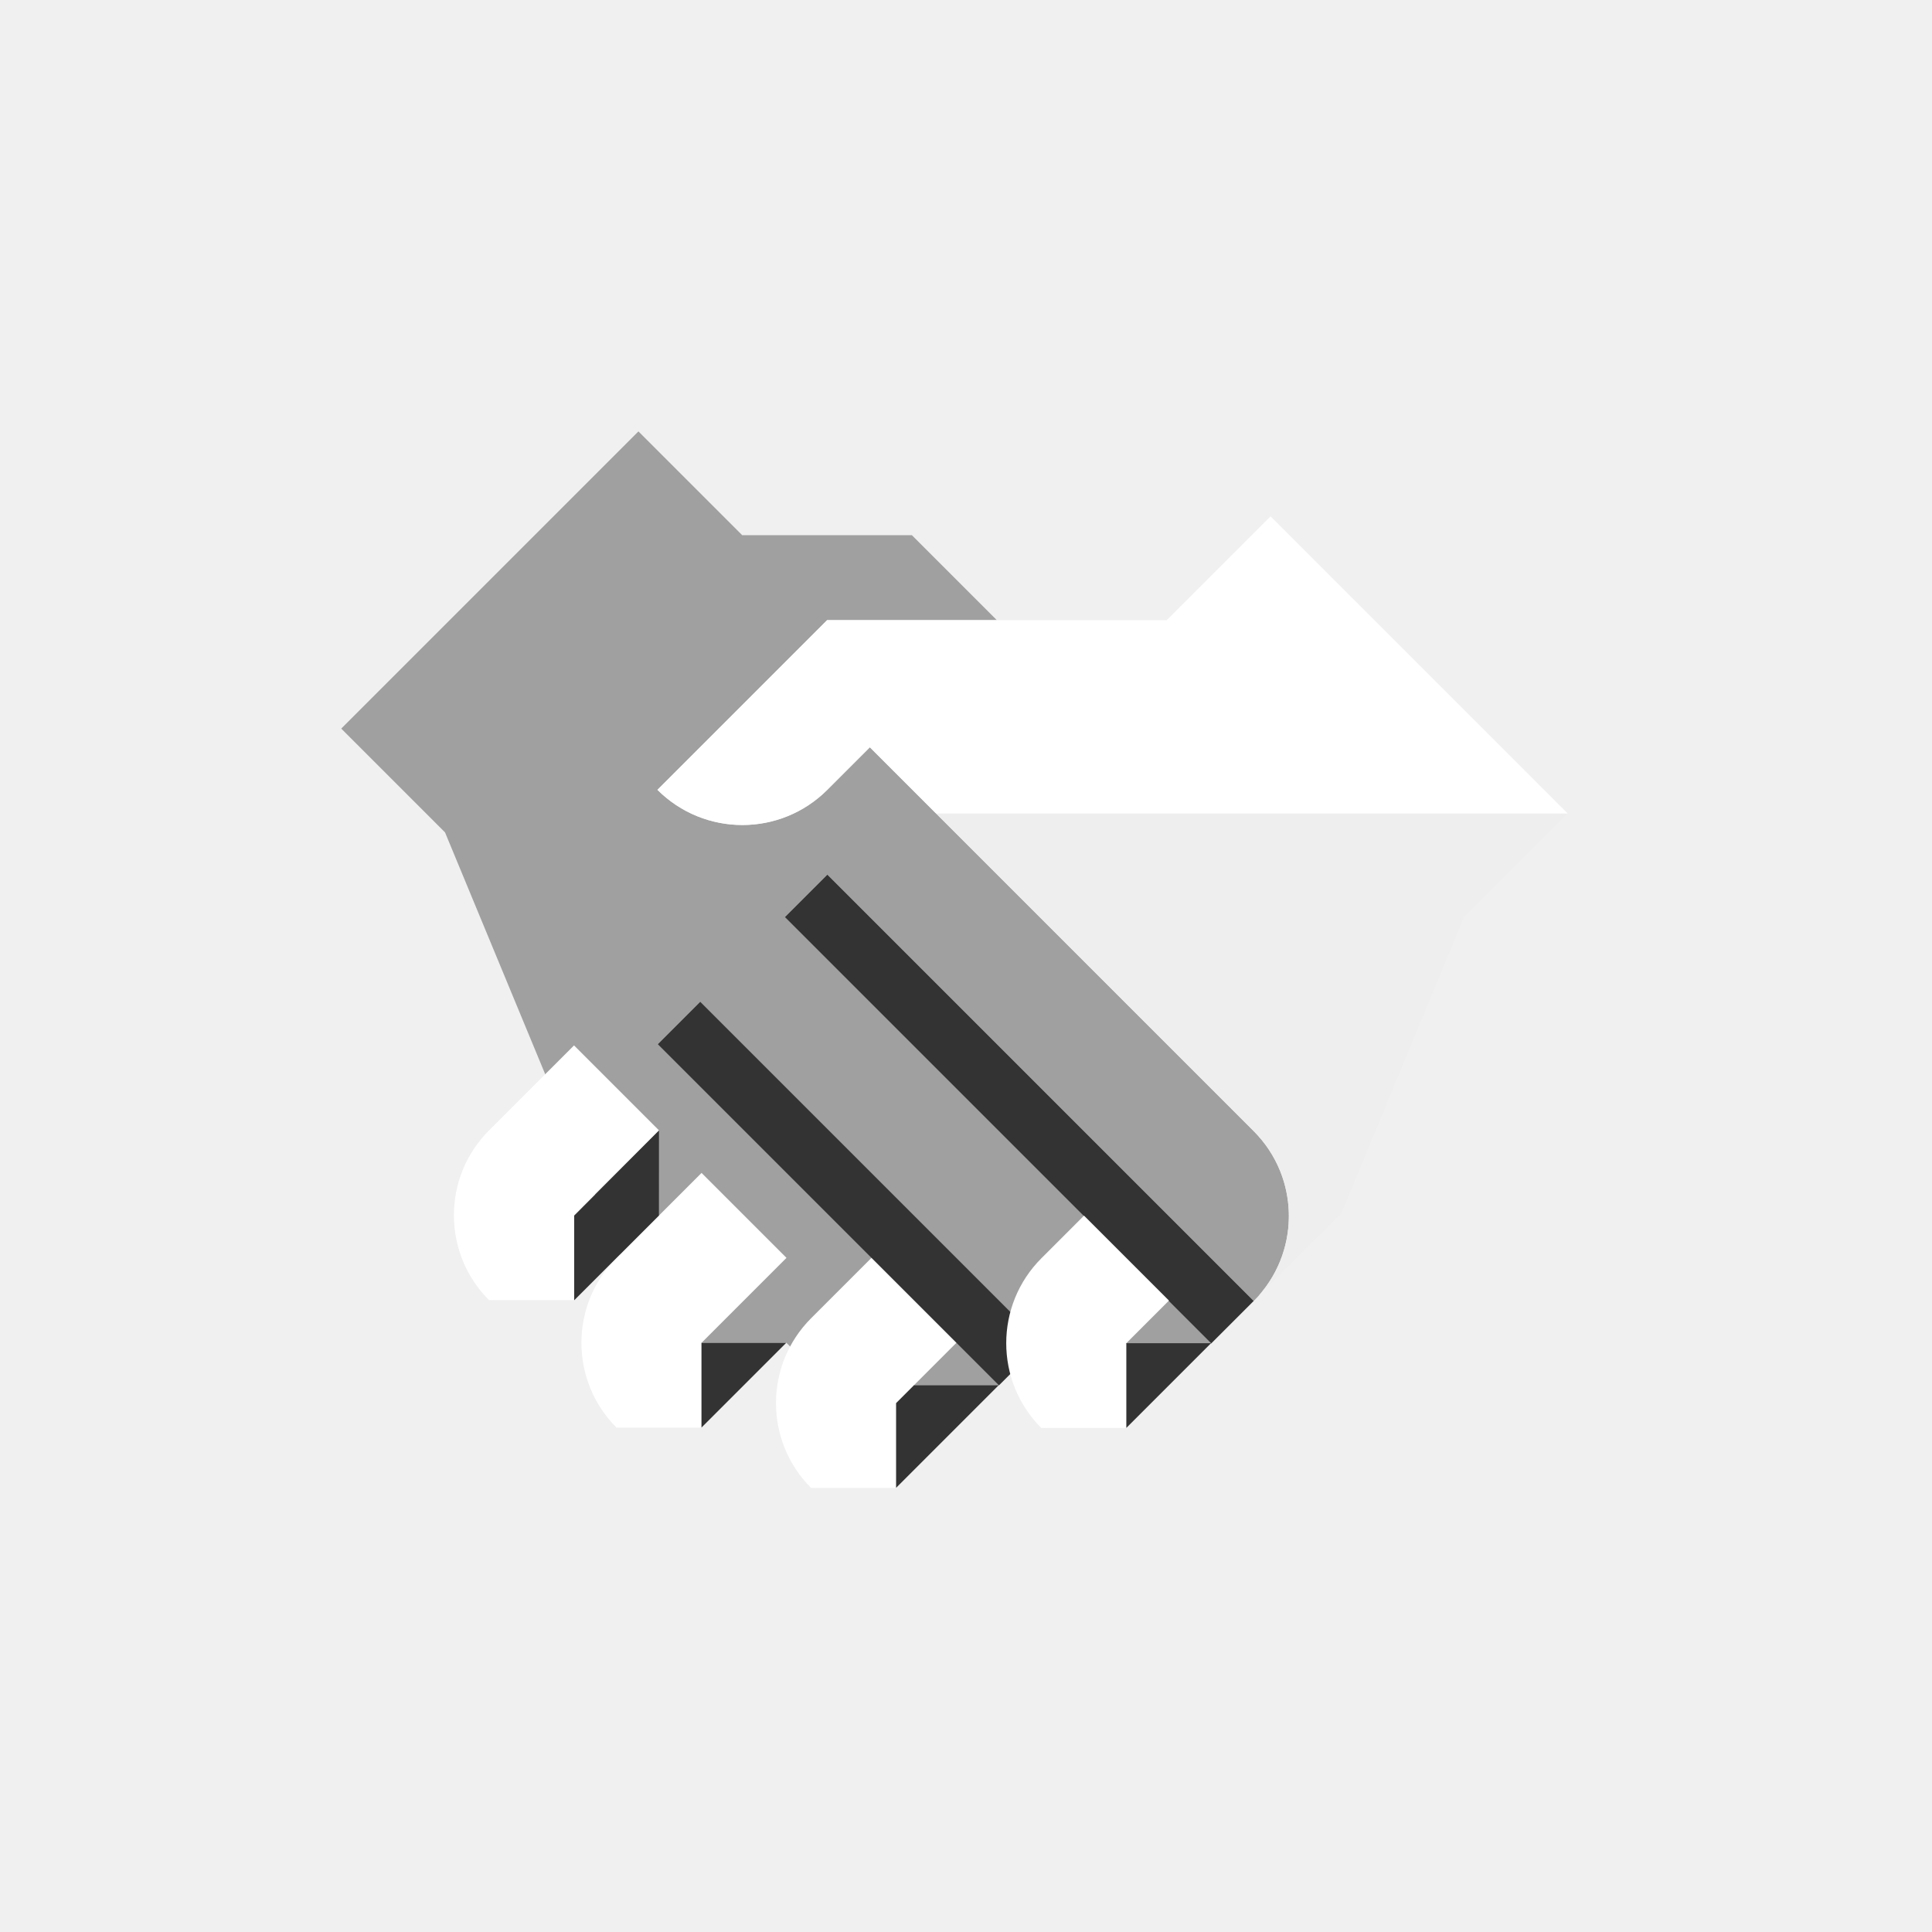
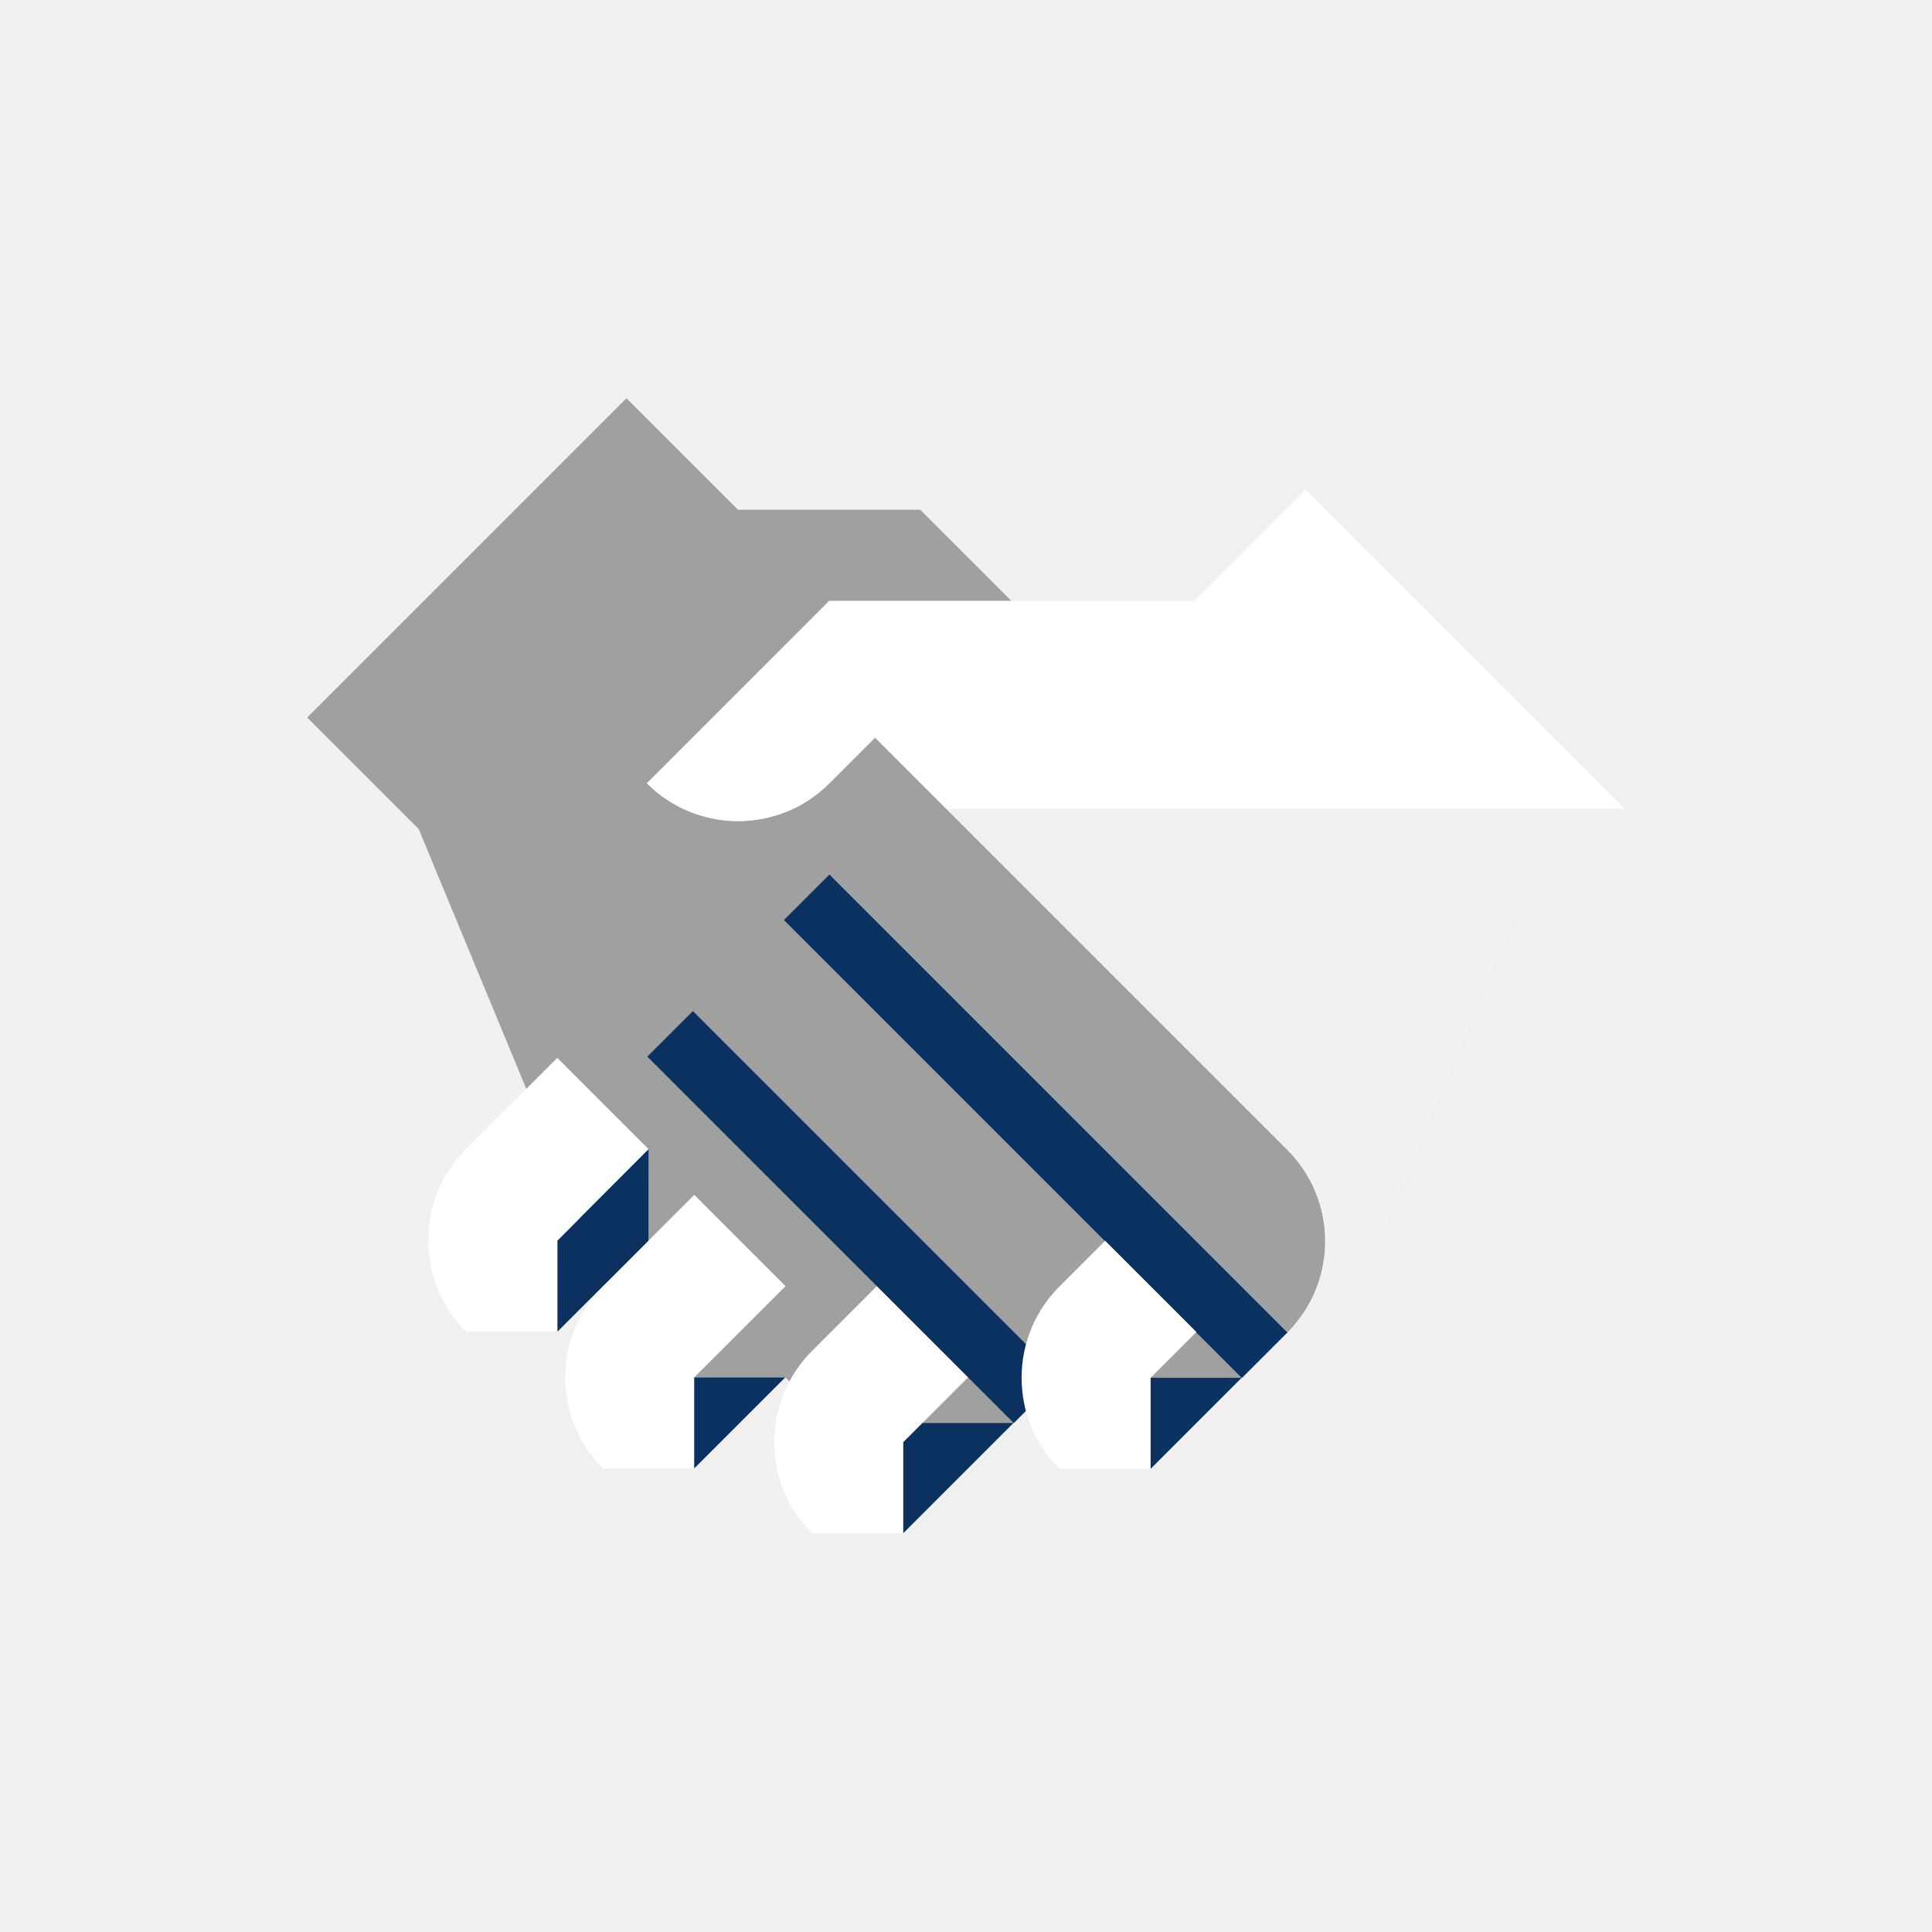
<svg xmlns="http://www.w3.org/2000/svg" version="1.1" id="Layer_1" x="0px" y="0px" width="650px" height="650px" viewBox="0 0 650 650" enable-background="new 0 0 650 650" xml:space="preserve">
-   <path fill="#A0A0A0" d="M393.214,409.129l28.576,28.576c15.782-15.782,15.782-41.369,0-57.151L292.651,251.415l-14.313,14.313  c-15.782,15.782-41.37,15.782-57.151,0l28.576-28.576l28.518-28.518l-0.007-0.007h28.518h28.568l-28.568-28.569h-57.087  l-34.917-34.917l-99.982,99.982l34.917,34.917l60.439,145.914l0.012-0.012l25.838,25.839l0.015-0.014h28.547l13.813,13.813  l0.472,0.492h57.171l-29.068-29.068l0,0l-85.673-85.673l14.214-14.214l114.259,114.259l0.582,0.602h57.171l-29.178-29.178  L264.079,308.541l14.273-14.273L393.214,409.129z" />
+   <path fill="#A0A0A0" d="M402.447,417.591l30.699,30.699c16.955-16.955,16.955-44.444,0-61.399L294.41,248.156l-15.377,15.377  c-16.955,16.955-44.444,16.955-61.399,0l30.699-30.699l30.638-30.637l-0.008-0.008h30.638h30.692l-30.692-30.692h-61.33  l-37.512-37.512L103.346,241.398l37.512,37.512l64.931,156.758l0.013-0.013l27.759,27.759l0.016-0.015h30.669l14.84,14.84  l0.507,0.529h61.42l-31.228-31.229l-0.001,0l-92.04-92.041l15.271-15.271l122.751,122.751l0.625,0.647h61.42l-31.346-31.346  L263.714,309.528l15.334-15.334L402.447,417.591z" />
  <g>
-     <path fill="#FFFFFF" d="M421.727,437.642c-0.02,0.021-0.038,0.042-0.058,0.063l0.061-0.06L421.727,437.642z" />
+     <path fill="#FFFFFF" d="M433.078,448.223c-0.022,0.023-0.041,0.045-0.062,0.068l0.065-0.065L433.078,448.223z" />
    <g>
      <g>
-         <rect x="241.502" y="363.027" transform="matrix(0.7071 0.7071 -0.7071 0.7071 364.284 -133.1989)" fill="#333333" width="202.85" height="20.206" />
-         <rect x="204.661" y="391.475" transform="matrix(0.7071 0.7071 -0.7071 0.7071 367.6743 -84.4881)" fill="#333333" width="162.324" height="20.206" />
-         <path fill="#FFFFFF" d="M264.602,423.192l-28.575-28.576l-28.576,28.576c-15.77,15.77-15.781,41.328-0.036,57.113l-0.001,0.001     h0.001c0.012,0.012,0.023,0.025,0.035,0.037l0.037-0.037l28.428,0v-28.428l0.111-0.111L264.602,423.192z" />
-         <polygon fill="#333333" points="264.513,451.782 236.012,451.781 236.012,480.283    " />
-         <polygon fill="#333333" points="221.687,408.955 221.701,380.291 193.185,408.955 193.185,437.457    " />
-         <path fill="#FFFFFF" d="M221.701,380.291l-28.576-28.576l-28.576,28.576c-15.77,15.77-15.781,41.328-0.036,57.113l-0.001,0.001     h0.002c0.012,0.012,0.023,0.025,0.035,0.037l0.037-0.037l28.427,0v-28.428l0.111-0.111L221.701,380.291z" />
-         <path fill="#FFFFFF" d="M364.704,408.989l-14.332,14.332c-15.77,15.77-15.781,41.328-0.036,57.113l-0.001,0.001h0.002     c0.012,0.012,0.022,0.025,0.035,0.037l0.037-0.037l28.427,0v-28.428l0.111-0.111l14.333-14.332L364.704,408.989z" />
-         <path fill="#FFFFFF" d="M321.751,451.794l-28.576-28.576l-20.267,20.267l0,0c-15.77,15.77-15.781,41.328-0.036,57.113     l-0.001,0.001h0.002c0.012,0.012,0.022,0.025,0.035,0.037l0.037-0.037l28.427,0v-28.428l0.111-0.111v0L321.751,451.794z" />
-         <path fill="#FFFFFF" d="M421.727,437.642c-0.02,0.021-0.038,0.042-0.058,0.063l0.061-0.06L421.727,437.642z" />
-         <polygon fill="#333333" points="407.449,451.897 378.948,451.897 378.948,480.399    " />
-         <polygon fill="#333333" points="307.5,466.045 301.485,472.06 301.485,500.562 329.986,472.061 336.002,466.045    " />
+         <rect x="239.459" y="368.063" transform="matrix(0.7071 0.7071 -0.7071 0.7071 369.9855 -135.3895)" fill="#0A3160" width="217.926" height="21.708" />
+         <rect x="199.88" y="398.625" transform="matrix(0.7071 0.7071 -0.7071 0.7071 373.6278 -83.0588)" fill="#0A3160" width="174.389" height="21.708" />
+         <path fill="#FFFFFF" d="M264.276,432.699L233.577,402l-30.7,30.699c-16.942,16.942-16.954,44.4-0.038,61.358l-0.001,0.001h0.002     c0.013,0.013,0.025,0.027,0.038,0.04l0.04-0.04l30.541,0v-30.54l0.12-0.119L264.276,432.699z" />
+         <polygon fill="#0A3160" points="264.181,463.414 233.561,463.414 233.561,494.034    " />
+         <polygon fill="#0A3160" points="218.172,417.405 218.187,386.61 187.552,417.405 187.552,448.025    " />
+         <path fill="#FFFFFF" d="M218.187,386.61l-30.699-30.699l-30.699,30.699c-16.942,16.942-16.954,44.4-0.039,61.358l-0.001,0.001     h0.002c0.013,0.013,0.025,0.027,0.038,0.04l0.04-0.04l30.54,0v-30.541l0.119-0.119L218.187,386.61z" />
+         <path fill="#FFFFFF" d="M371.818,417.441l-15.397,15.397c-16.942,16.942-16.954,44.4-0.039,61.358l-0.001,0.001h0.002     c0.013,0.013,0.024,0.027,0.038,0.04l0.04-0.04l30.54,0v-30.541l0.119-0.119l15.398-15.397L371.818,417.441z" />
+         <path fill="#FFFFFF" d="M325.673,463.427l-30.699-30.699l-21.773,21.773l0,0c-16.942,16.942-16.954,44.4-0.039,61.358     l-0.001,0.001h0.002c0.013,0.013,0.024,0.027,0.038,0.04l0.04-0.04l30.54,0v-30.541l0.119-0.119v0L325.673,463.427z" />
+         <path fill="#FFFFFF" d="M433.078,448.223c-0.022,0.023-0.041,0.045-0.062,0.068l0.065-0.065L433.078,448.223z" />
+         <polygon fill="#0A3160" points="417.74,463.538 387.12,463.538 387.12,494.158    " />
+         <polygon fill="#0A3160" points="310.363,478.737 303.9,485.2 303.9,515.82 334.52,485.2 340.983,478.737    " />
      </g>
    </g>
-     <path fill="#EEEEEE" d="M421.79,380.553c15.201,15.201,15.753,39.494,1.672,55.365l27.807-27.693l41.259-99.608l34.917-34.917   H314.936L421.79,380.553z" />
+     <path fill="#F1F1F1" d="M433.146,386.892c16.33,16.33,16.924,42.429,1.797,59.479l29.874-29.751l44.325-107.011l37.513-37.512   H318.351L433.146,386.892z" />
    <g>
-       <path fill="#FFFFFF" d="M392.546,208.635L392.546,208.635L392.546,208.635l-114.266,0l-28.518,28.518l-28.576,28.576    c15.782,15.782,41.369,15.782,57.151,0l14.313-14.313l22.286,22.286h212.509l-99.982-99.982L392.546,208.635z" />
+       <path fill="#FFFFFF" d="M401.729,202.196L401.729,202.196L401.729,202.196l-122.758-0.001l-30.637,30.638l-30.699,30.699    c16.955,16.955,44.444,16.955,61.399,0l15.377-15.377l23.942,23.942h228.303L439.241,164.684L401.729,202.196z" />
    </g>
  </g>
</svg>
